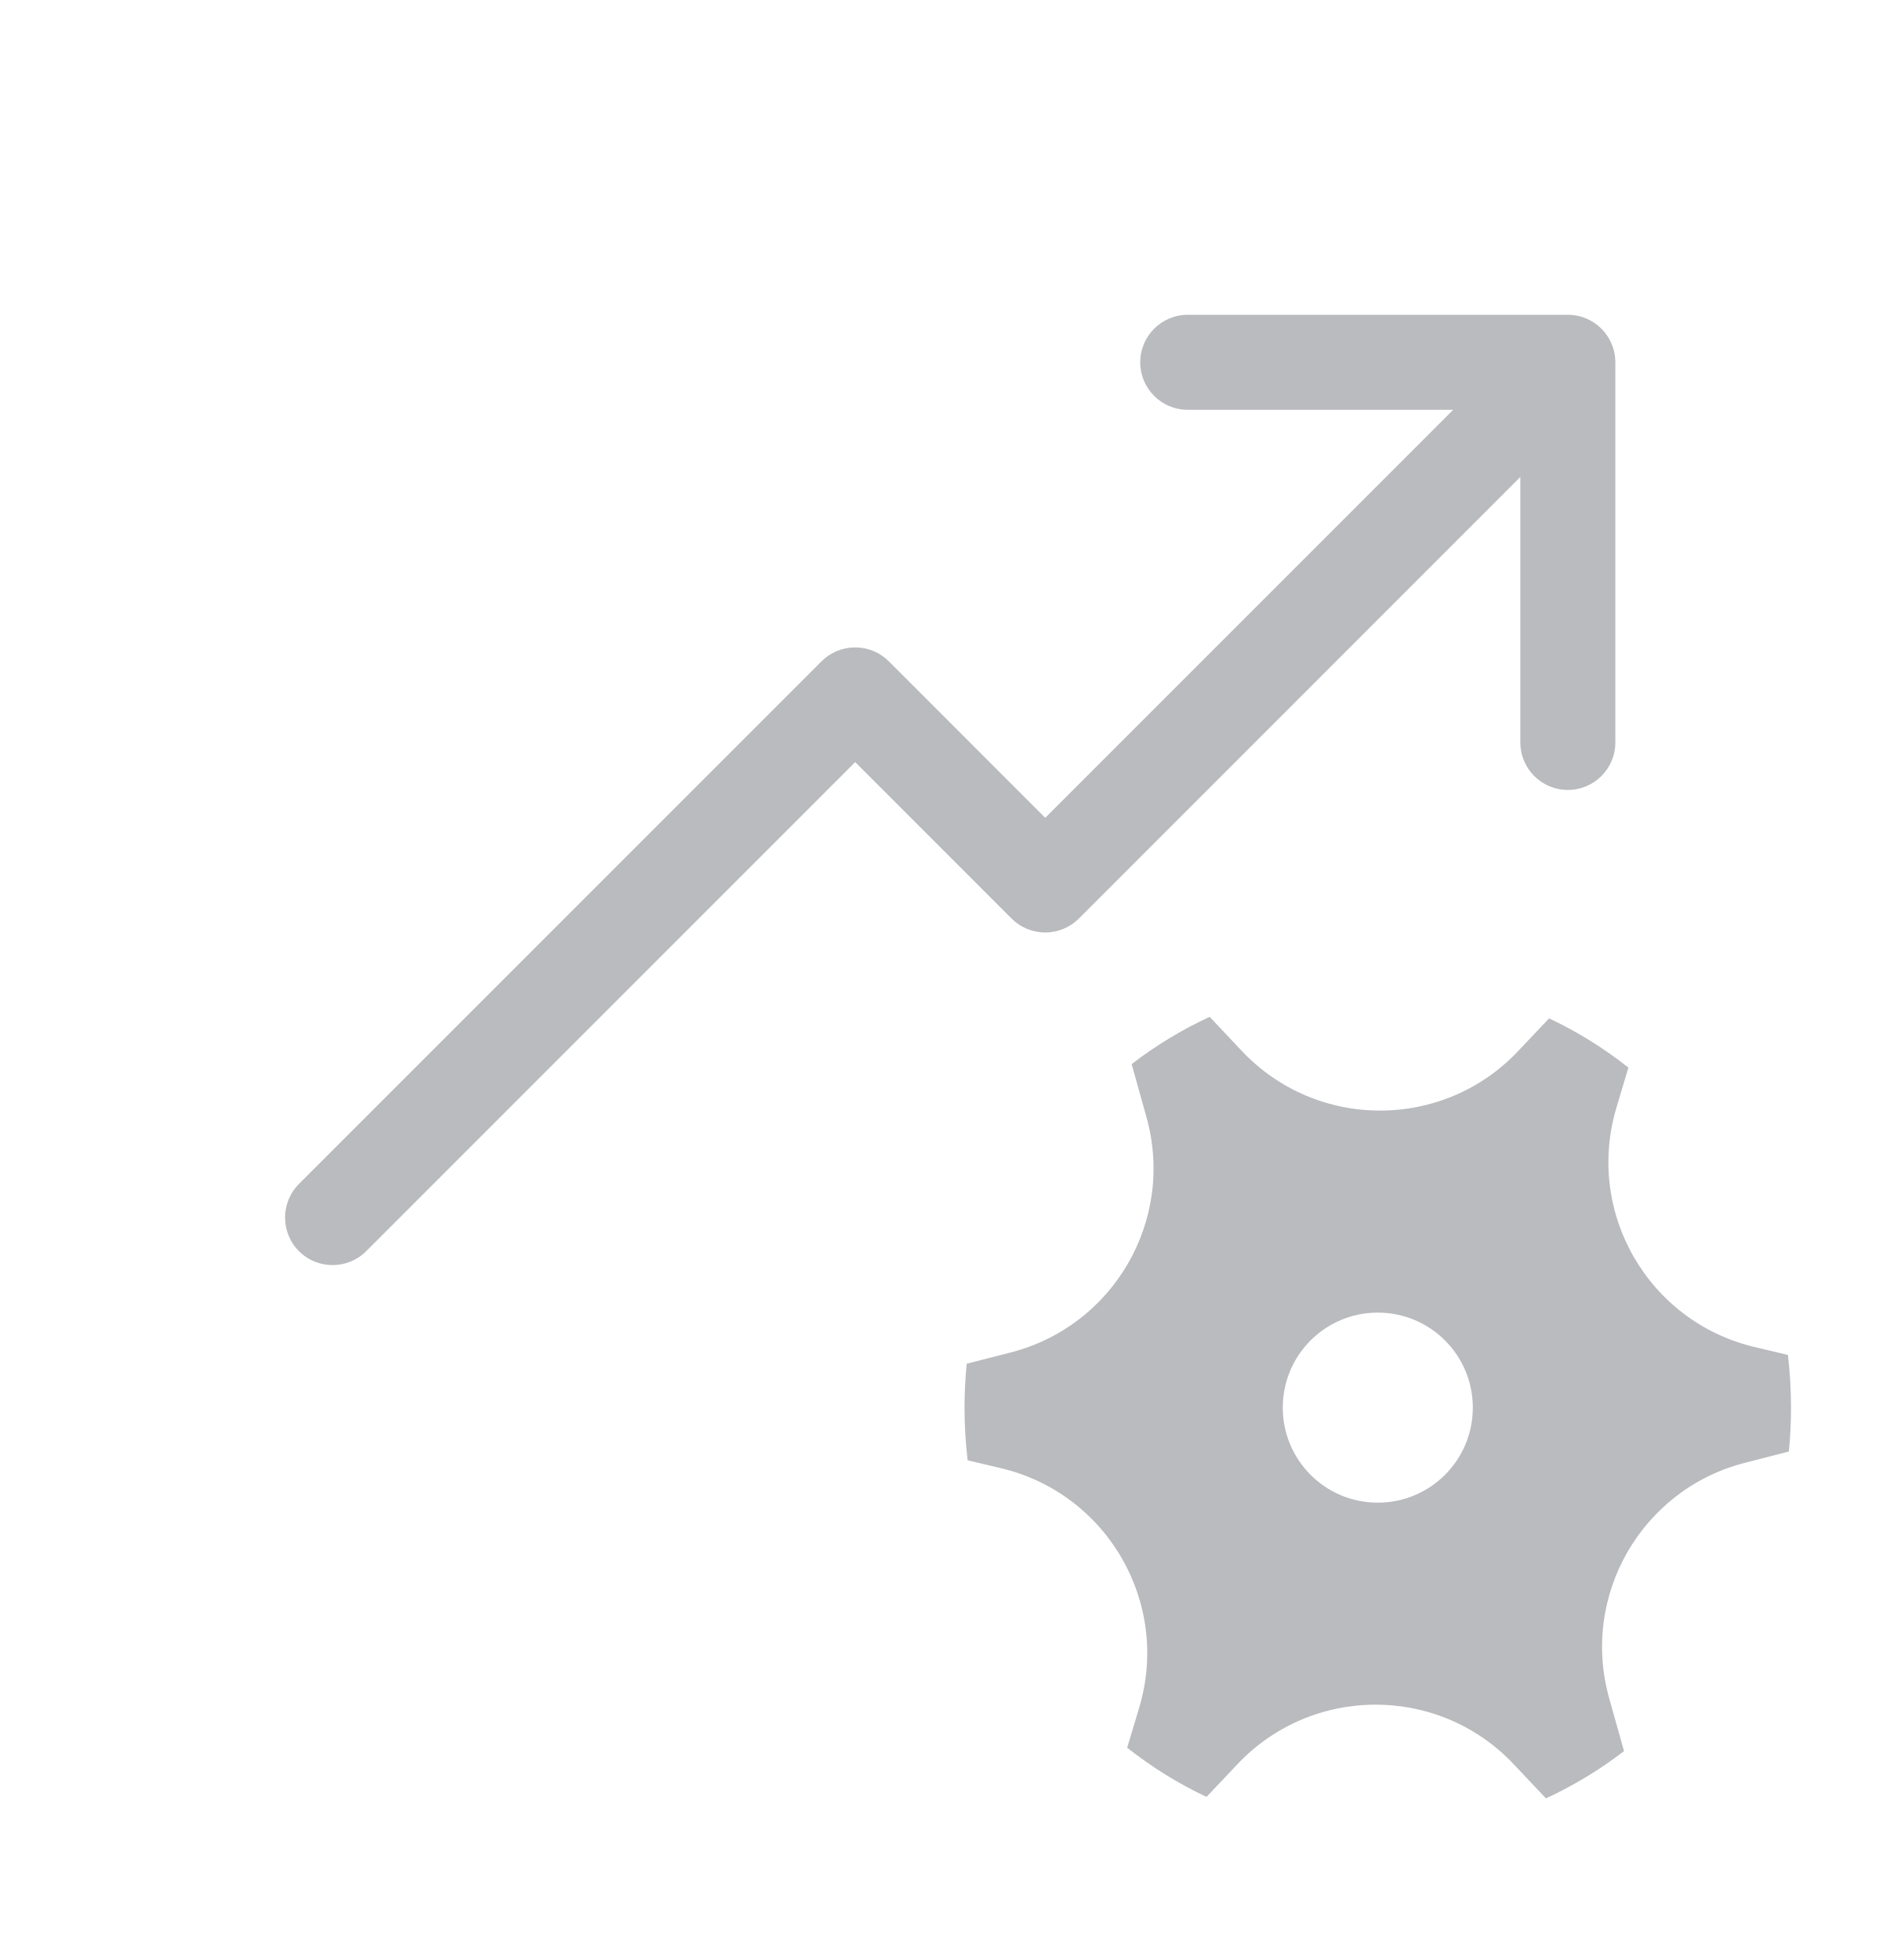
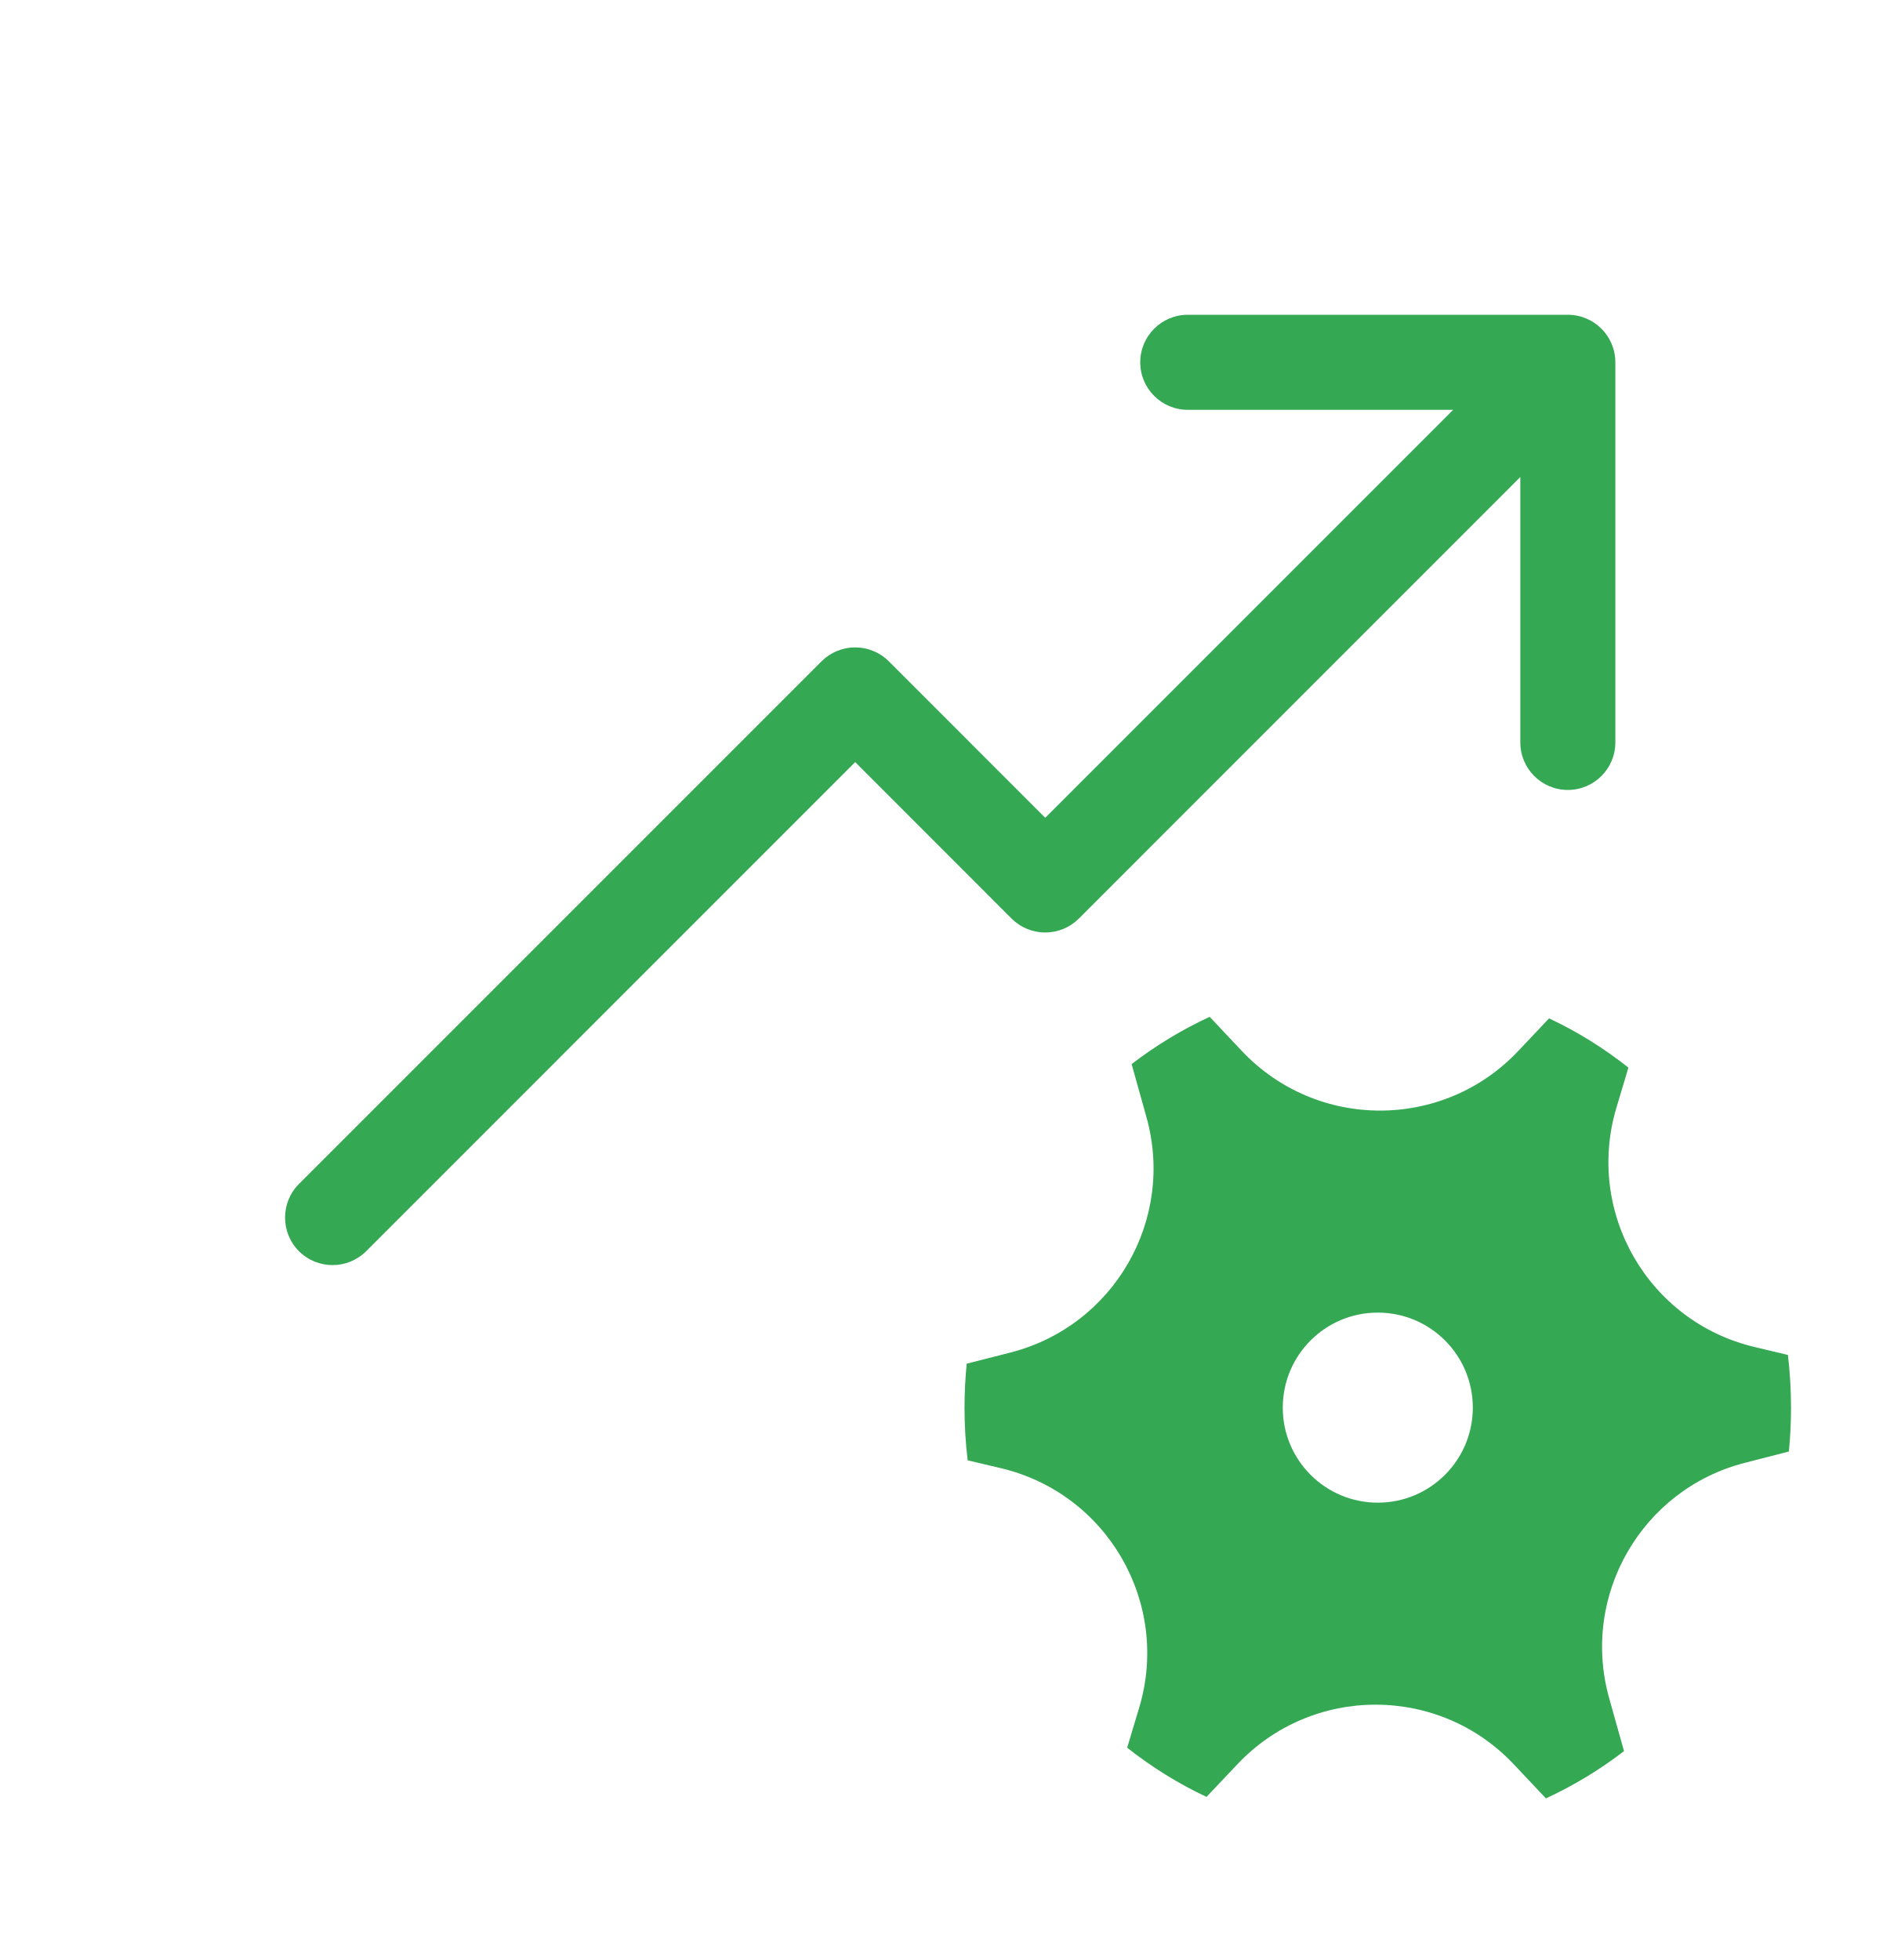
<svg xmlns="http://www.w3.org/2000/svg" width="32" height="33" viewBox="0 0 32 33" fill="none">
-   <path d="M26.4 5.3C26.842 5.3 27.2 5.658 27.2 6.1V12.5C27.2 12.942 26.842 13.3 26.4 13.3C25.958 13.3 25.6 12.942 25.6 12.5V8.031L18.166 15.466C18.016 15.616 17.812 15.7 17.6 15.7C17.388 15.7 17.184 15.616 17.034 15.466L14.4 12.831L6.166 21.066C5.853 21.378 5.347 21.378 5.034 21.066C4.722 20.753 4.722 20.247 5.034 19.934L13.834 11.134C13.984 10.984 14.188 10.9 14.4 10.9C14.612 10.9 14.816 10.984 14.966 11.134L17.6 13.769L24.469 6.9H20C19.558 6.9 19.2 6.542 19.2 6.1C19.2 5.658 19.558 5.3 20 5.3H26.4ZM19.304 18.807C19.79 20.537 18.756 22.327 17.015 22.772L16.278 22.96C16.254 23.204 16.241 23.45 16.241 23.7C16.241 24 16.259 24.296 16.294 24.587L16.853 24.719C18.644 25.143 19.71 26.986 19.183 28.749L18.98 29.426C19.392 29.751 19.84 30.03 20.316 30.254L20.836 29.704C22.1 28.366 24.229 28.367 25.491 29.706L26.031 30.279C26.499 30.063 26.94 29.795 27.346 29.483L27.096 28.592C26.611 26.862 27.645 25.072 29.385 24.628L30.122 24.439C30.146 24.196 30.158 23.95 30.158 23.7C30.158 23.399 30.14 23.103 30.106 22.813L29.548 22.68C27.756 22.257 26.691 20.414 27.218 18.65L27.42 17.975C27.008 17.649 26.561 17.37 26.084 17.146L25.564 17.696C24.301 19.034 22.172 19.033 20.909 17.693L20.369 17.12C19.902 17.336 19.461 17.604 19.055 17.916L19.304 18.807ZM23.2 25.3C22.316 25.3 21.6 24.584 21.6 23.7C21.6 22.816 22.316 22.1 23.2 22.1C24.084 22.1 24.8 22.816 24.8 23.7C24.8 24.584 24.084 25.3 23.2 25.3Z" fill="#B9BBBE" />
+   <path d="M26.4 5.3C26.842 5.3 27.2 5.658 27.2 6.1V12.5C27.2 12.942 26.842 13.3 26.4 13.3C25.958 13.3 25.6 12.942 25.6 12.5V8.031L18.166 15.466C18.016 15.616 17.812 15.7 17.6 15.7C17.388 15.7 17.184 15.616 17.034 15.466L14.4 12.831L6.166 21.066C5.853 21.378 5.347 21.378 5.034 21.066C4.722 20.753 4.722 20.247 5.034 19.934L13.834 11.134C13.984 10.984 14.188 10.9 14.4 10.9C14.612 10.9 14.816 10.984 14.966 11.134L17.6 13.769L24.469 6.9H20C19.558 6.9 19.2 6.542 19.2 6.1C19.2 5.658 19.558 5.3 20 5.3H26.4ZM19.304 18.807C19.79 20.537 18.756 22.327 17.015 22.772L16.278 22.96C16.254 23.204 16.241 23.45 16.241 23.7C16.241 24 16.259 24.296 16.294 24.587L16.853 24.719C18.644 25.143 19.71 26.986 19.183 28.749L18.98 29.426C19.392 29.751 19.84 30.03 20.316 30.254L20.836 29.704C22.1 28.366 24.229 28.367 25.491 29.706L26.031 30.279C26.499 30.063 26.94 29.795 27.346 29.483L27.096 28.592C26.611 26.862 27.645 25.072 29.385 24.628L30.122 24.439C30.146 24.196 30.158 23.95 30.158 23.7C30.158 23.399 30.14 23.103 30.106 22.813L29.548 22.68C27.756 22.257 26.691 20.414 27.218 18.65L27.42 17.975C27.008 17.649 26.561 17.37 26.084 17.146L25.564 17.696C24.301 19.034 22.172 19.033 20.909 17.693L20.369 17.12C19.902 17.336 19.461 17.604 19.055 17.916L19.304 18.807ZM23.2 25.3C22.316 25.3 21.6 24.584 21.6 23.7C21.6 22.816 22.316 22.1 23.2 22.1C24.084 22.1 24.8 22.816 24.8 23.7C24.8 24.584 24.084 25.3 23.2 25.3Z" fill="#34A853" />
</svg>
